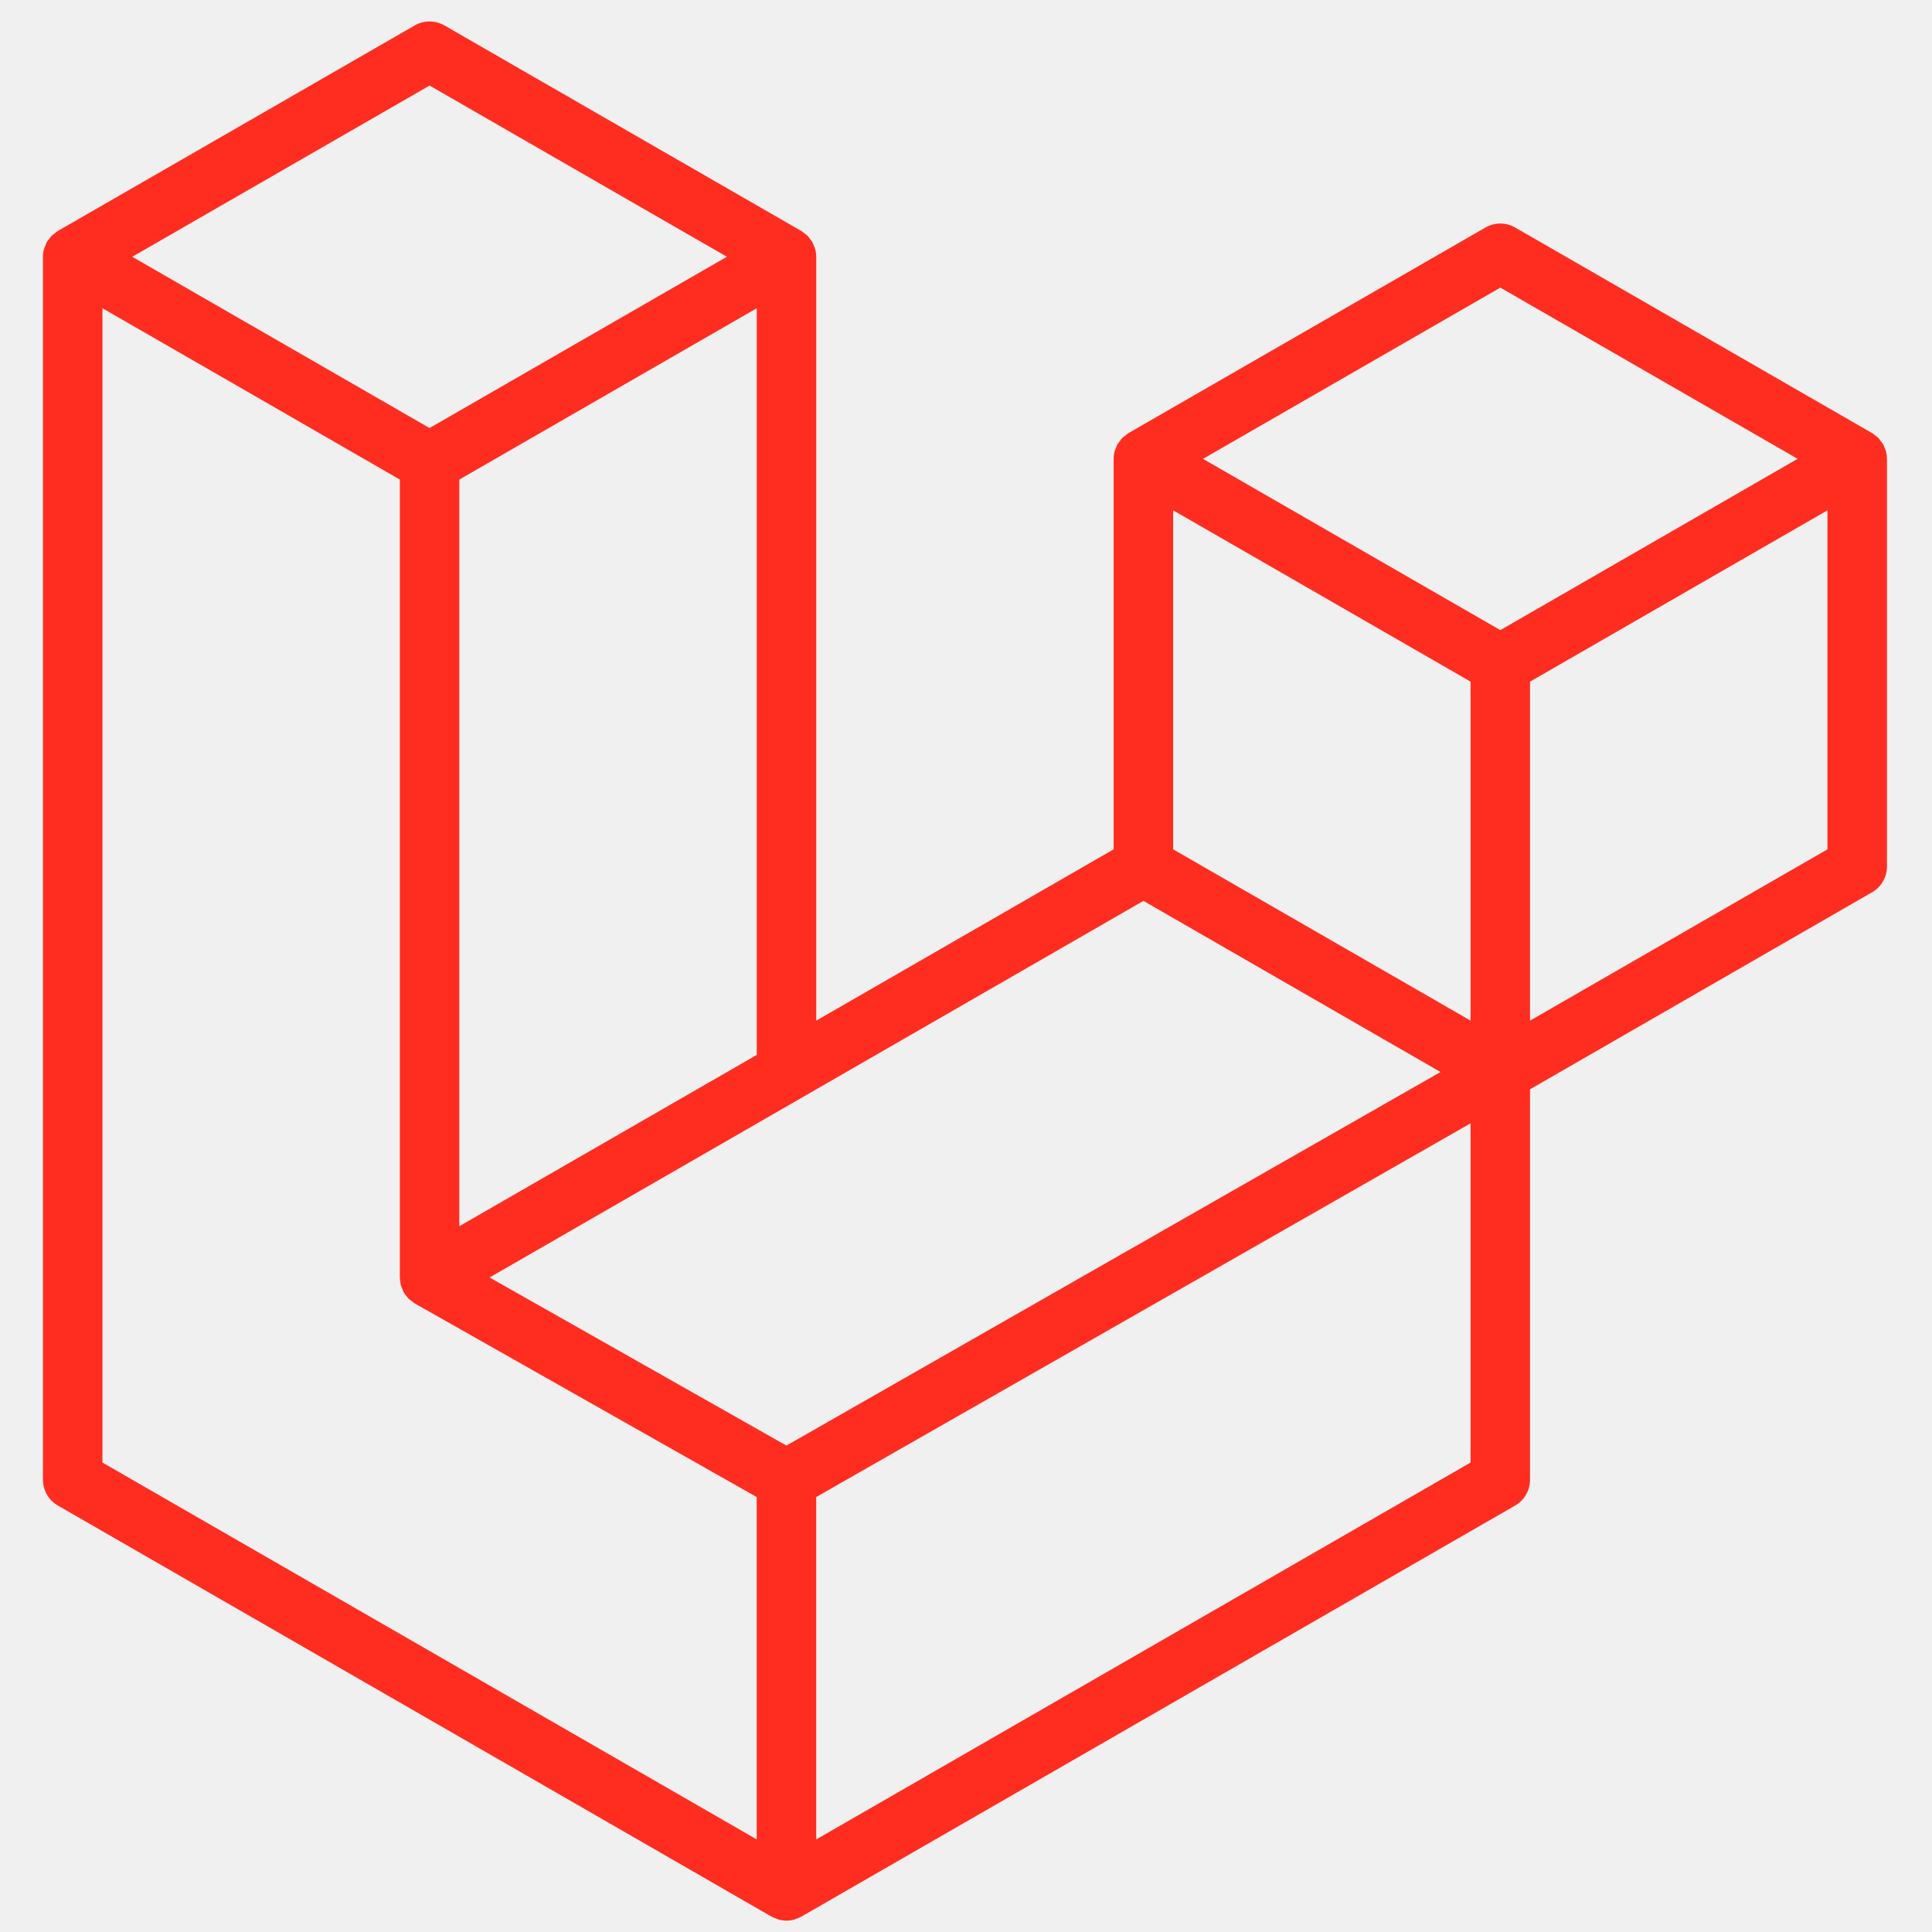
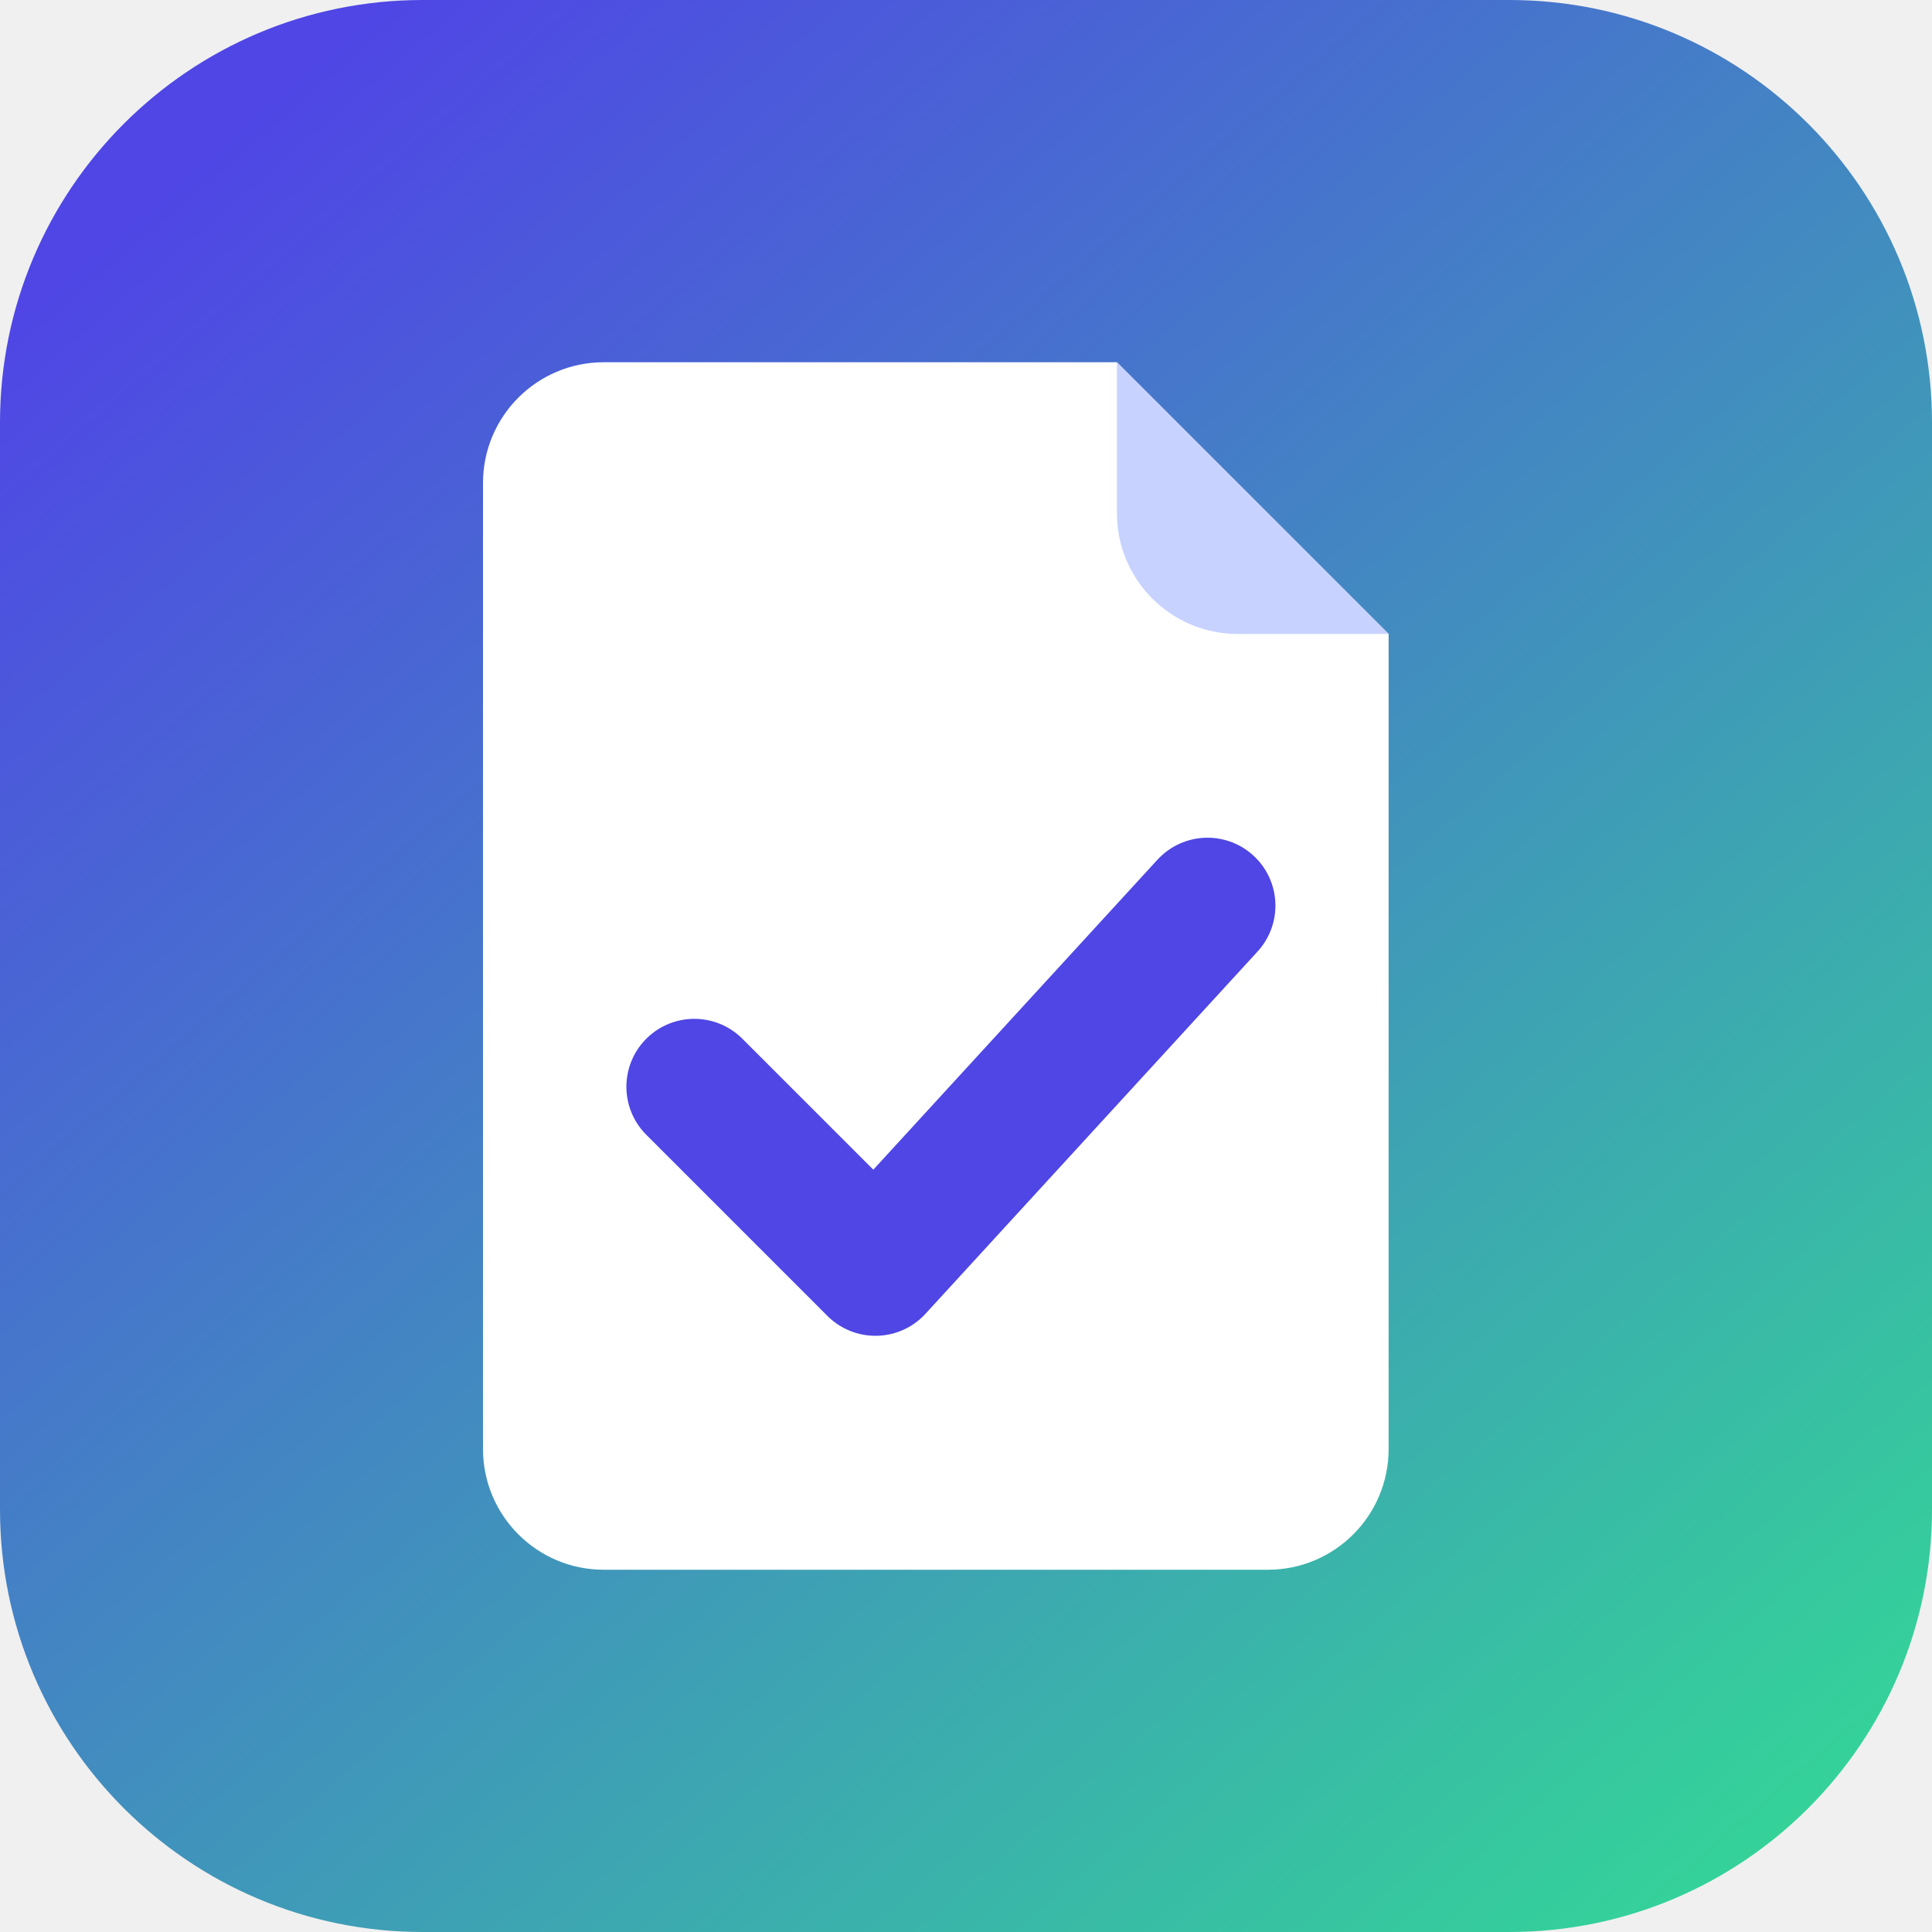
- <svg xmlns="http://www.w3.org/2000/svg" width="166" height="166" viewBox="0 0 166 166" fill="none">
-   <path fill-rule="evenodd" clip-rule="evenodd" d="M162.041 38.759C162.099 38.977 162.129 39.201 162.13 39.426V74.452C162.13 74.902 162.011 75.344 161.786 75.733C161.561 76.122 161.237 76.444 160.847 76.668L131.462 93.594V127.141C131.462 128.054 130.977 128.897 130.186 129.357L68.847 164.683C68.707 164.763 68.554 164.814 68.401 164.868C68.343 164.887 68.289 164.922 68.228 164.938C67.8 165.051 67.349 165.051 66.92 164.938C66.85 164.919 66.786 164.881 66.719 164.855C66.579 164.804 66.432 164.76 66.298 164.683L4.972 129.357C4.583 129.133 4.259 128.81 4.034 128.421C3.808 128.032 3.69 127.591 3.689 127.141L3.689 22.063C3.689 21.834 3.721 21.61 3.779 21.393C3.798 21.32 3.843 21.253 3.868 21.179C3.916 21.045 3.961 20.908 4.031 20.783C4.079 20.7 4.149 20.633 4.206 20.557C4.28 20.454 4.347 20.349 4.433 20.26C4.506 20.186 4.602 20.132 4.685 20.068C4.778 19.992 4.861 19.909 4.966 19.848L35.633 2.185C36.022 1.961 36.462 1.844 36.91 1.844C37.358 1.844 37.798 1.961 38.186 2.185L68.851 19.848H68.857C68.959 19.912 69.045 19.992 69.138 20.065C69.221 20.129 69.313 20.186 69.387 20.257C69.476 20.349 69.54 20.454 69.616 20.557C69.671 20.633 69.744 20.7 69.789 20.783C69.862 20.911 69.904 21.045 69.955 21.179C69.98 21.253 70.025 21.32 70.044 21.396C70.103 21.614 70.133 21.838 70.133 22.063V87.694L95.686 72.974V39.423C95.686 39.2 95.718 38.973 95.775 38.759C95.798 38.683 95.839 38.615 95.865 38.542C95.916 38.408 95.96 38.271 96.031 38.146C96.079 38.063 96.149 37.996 96.203 37.92C96.279 37.818 96.343 37.712 96.433 37.623C96.506 37.549 96.599 37.495 96.681 37.431C96.777 37.355 96.86 37.272 96.962 37.211L127.633 19.548C128.021 19.324 128.461 19.206 128.91 19.206C129.358 19.206 129.798 19.324 130.186 19.548L160.85 37.211C160.959 37.275 161.042 37.355 161.137 37.428C161.217 37.492 161.31 37.549 161.383 37.62C161.473 37.712 161.536 37.818 161.613 37.92C161.67 37.996 161.741 38.063 161.785 38.146C161.859 38.271 161.9 38.408 161.951 38.542C161.98 38.615 162.021 38.683 162.041 38.759ZM157.018 72.974V43.848L146.287 50.028L131.462 58.568V87.694L157.021 72.974H157.018ZM126.354 125.663V96.518L111.771 104.85L70.13 128.626V158.046L126.354 125.663ZM8.801 26.485V125.663L65.018 158.043V128.629L35.649 112L35.64 111.994L35.627 111.988C35.528 111.93 35.445 111.847 35.353 111.777C35.273 111.713 35.18 111.662 35.11 111.592L35.104 111.582C35.021 111.502 34.963 111.403 34.893 111.314C34.829 111.228 34.753 111.154 34.702 111.065L34.699 111.055C34.641 110.96 34.606 110.845 34.565 110.736C34.523 110.64 34.469 110.551 34.443 110.449C34.411 110.328 34.405 110.197 34.392 110.072C34.379 109.976 34.354 109.881 34.354 109.785V109.778V41.205L19.532 32.662L8.801 26.485ZM36.913 7.35L11.364 22.063L36.907 36.777L62.453 22.06L36.907 7.35H36.913ZM50.2 99.174L65.022 90.637V26.485L54.291 32.665L39.466 41.205V105.357L50.2 99.174ZM128.91 24.713L103.363 39.426L128.91 54.14L154.453 39.423L128.91 24.713ZM126.354 58.568L111.529 50.028L100.798 43.848V72.974L115.619 81.511L126.354 87.694V58.568ZM67.571 124.205L105.042 102.803L123.772 92.109L98.245 77.405L68.854 94.334L42.066 109.762L67.571 124.205Z" fill="#FF2D20" />
+ <svg xmlns="http://www.w3.org/2000/svg" width="64" height="64" viewBox="0 0 64 64" fill="none">
+   <defs>
+     <linearGradient id="bg" x1="8" y1="4" x2="58" y2="62" gradientUnits="userSpaceOnUse">
+       <stop stop-color="#4F46E5" />
+       <stop offset="1" stop-color="#34D399" />
+     </linearGradient>
+   </defs>
+   <rect width="64" height="64" rx="14" fill="url(#bg)" />
+   <path d="M20 12h17l9 9v27a4 4 0 0 1-4 4H20a4 4 0 0 1-4-4V16a4 4 0 0 1 4-4Z" fill="#fff" />
+   <path d="M37 12v5a4 4 0 0 0 4 4h5l-9-9Z" fill="#C7D2FE" />
+   <path d="m23 36 6 6 11-12" stroke="#4F46E5" stroke-width="4.5" stroke-linecap="round" stroke-linejoin="round" />
</svg>
